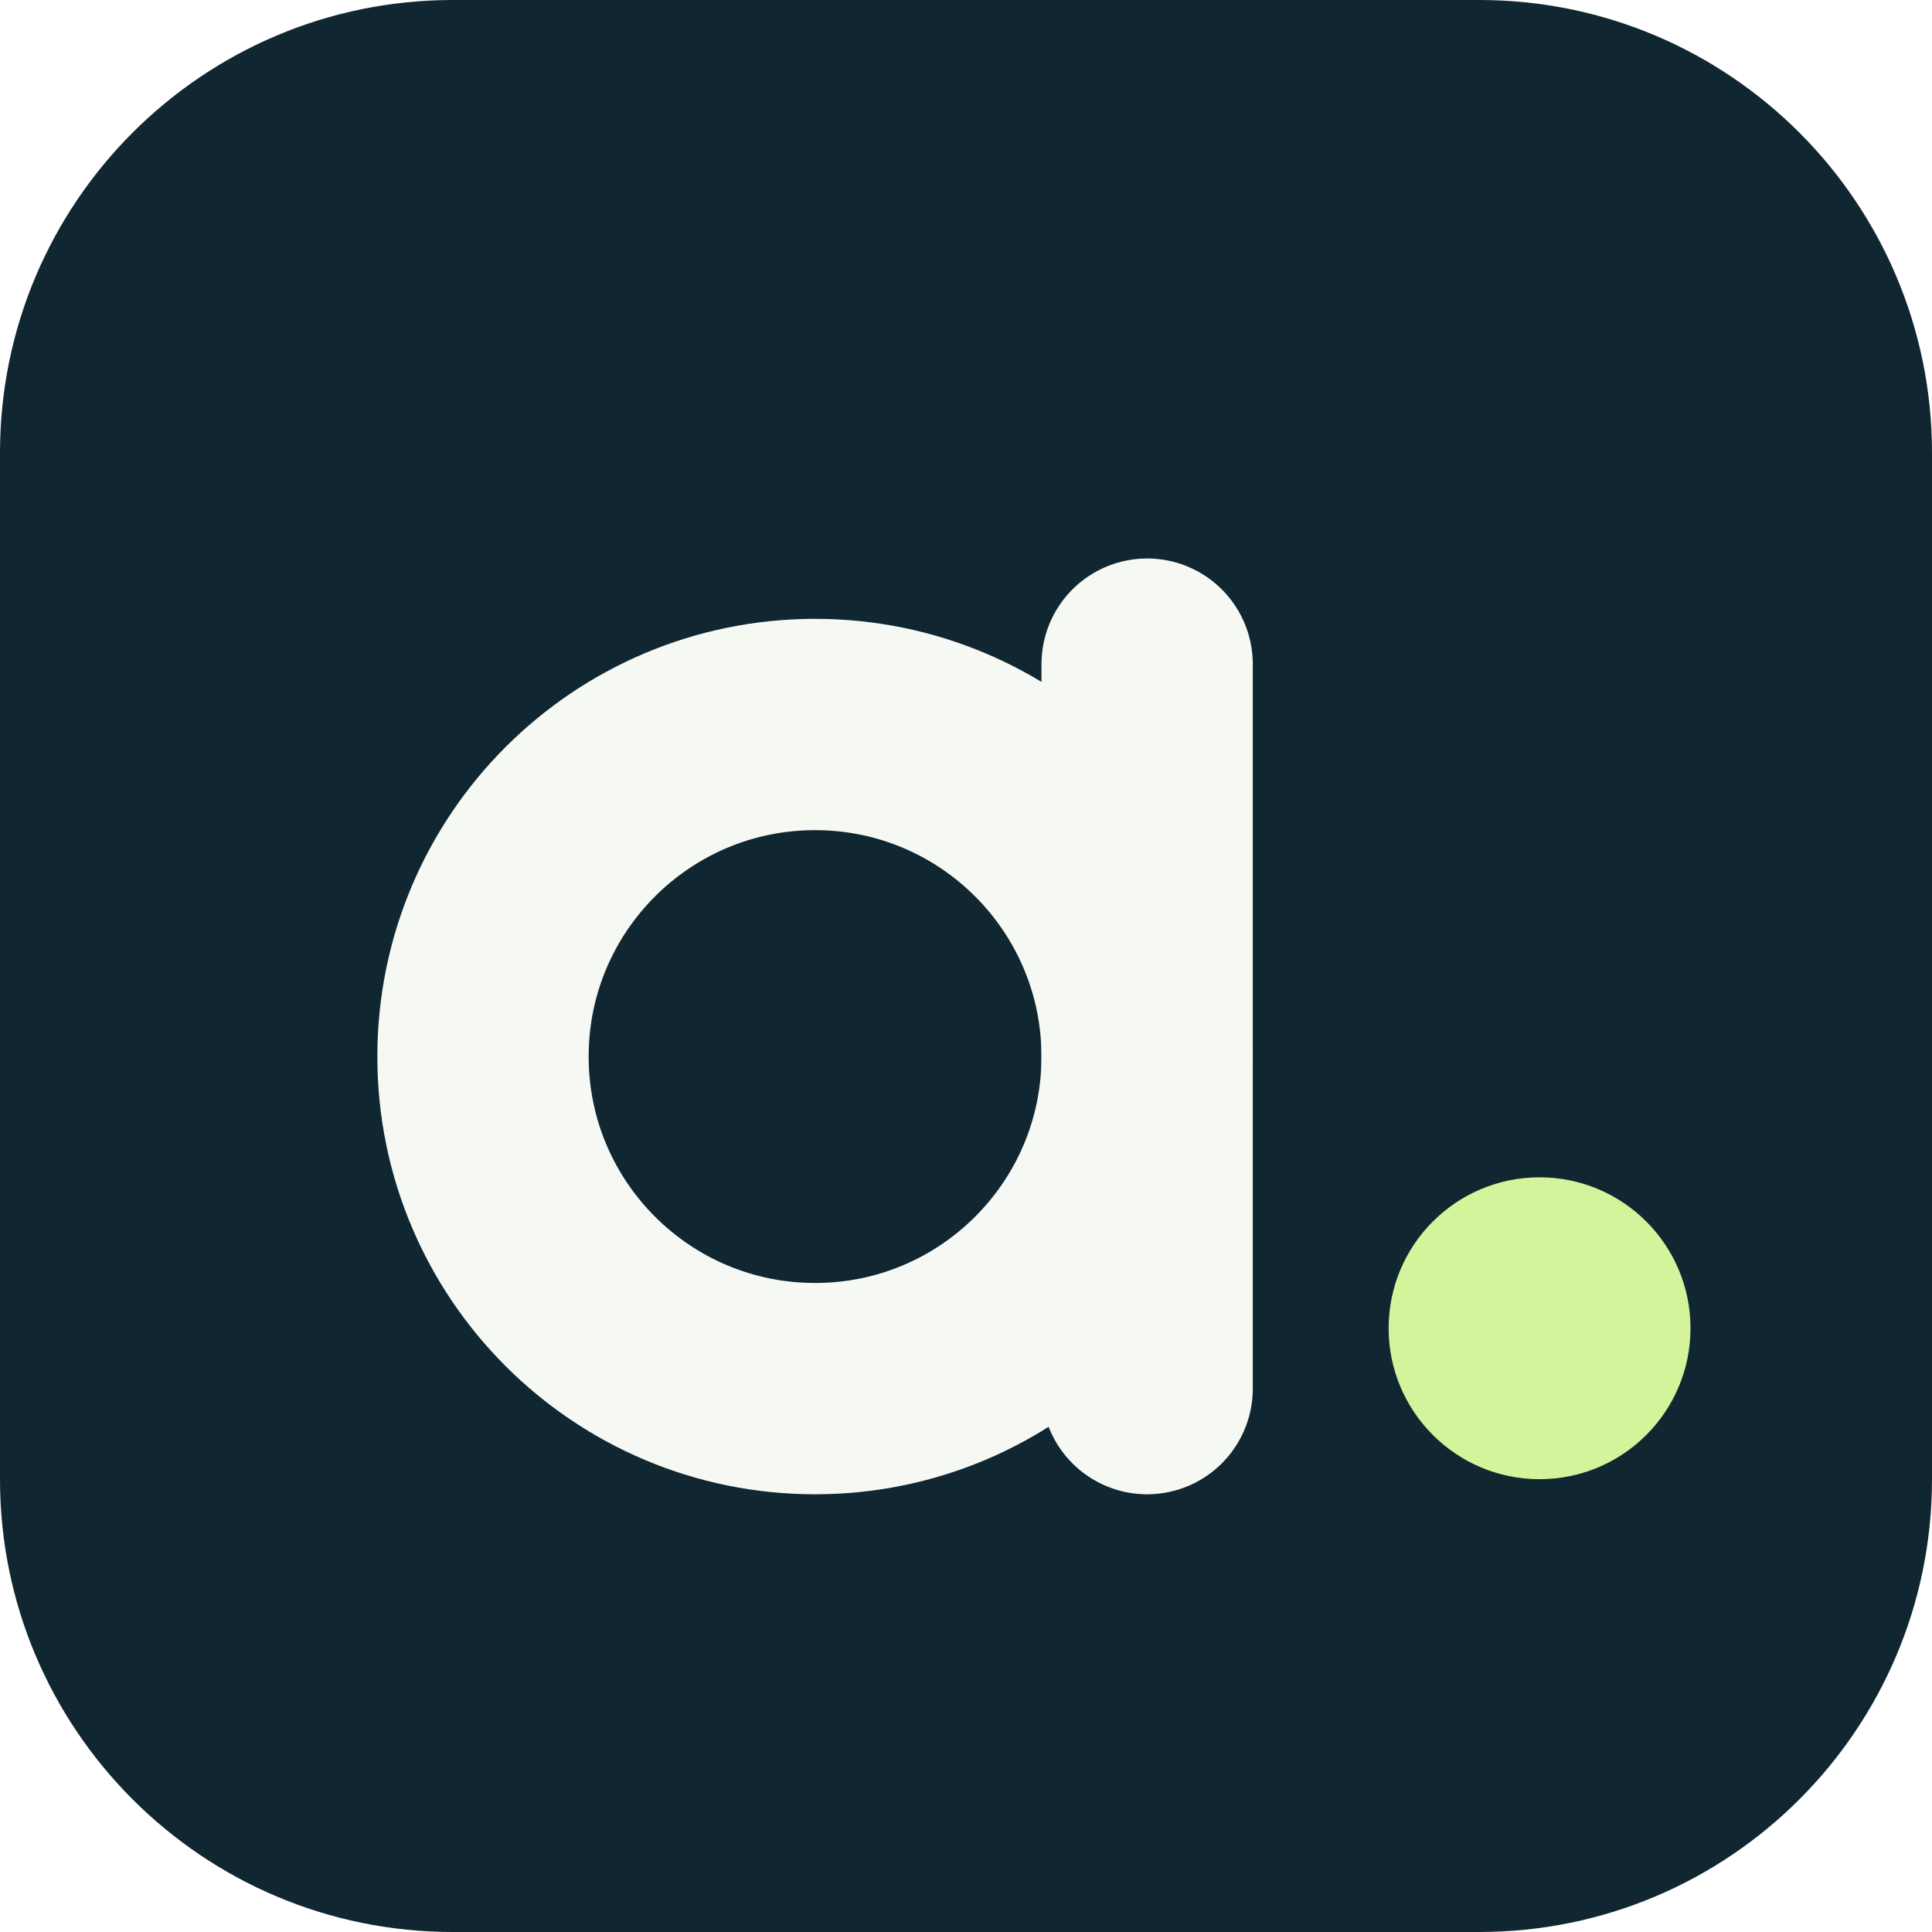
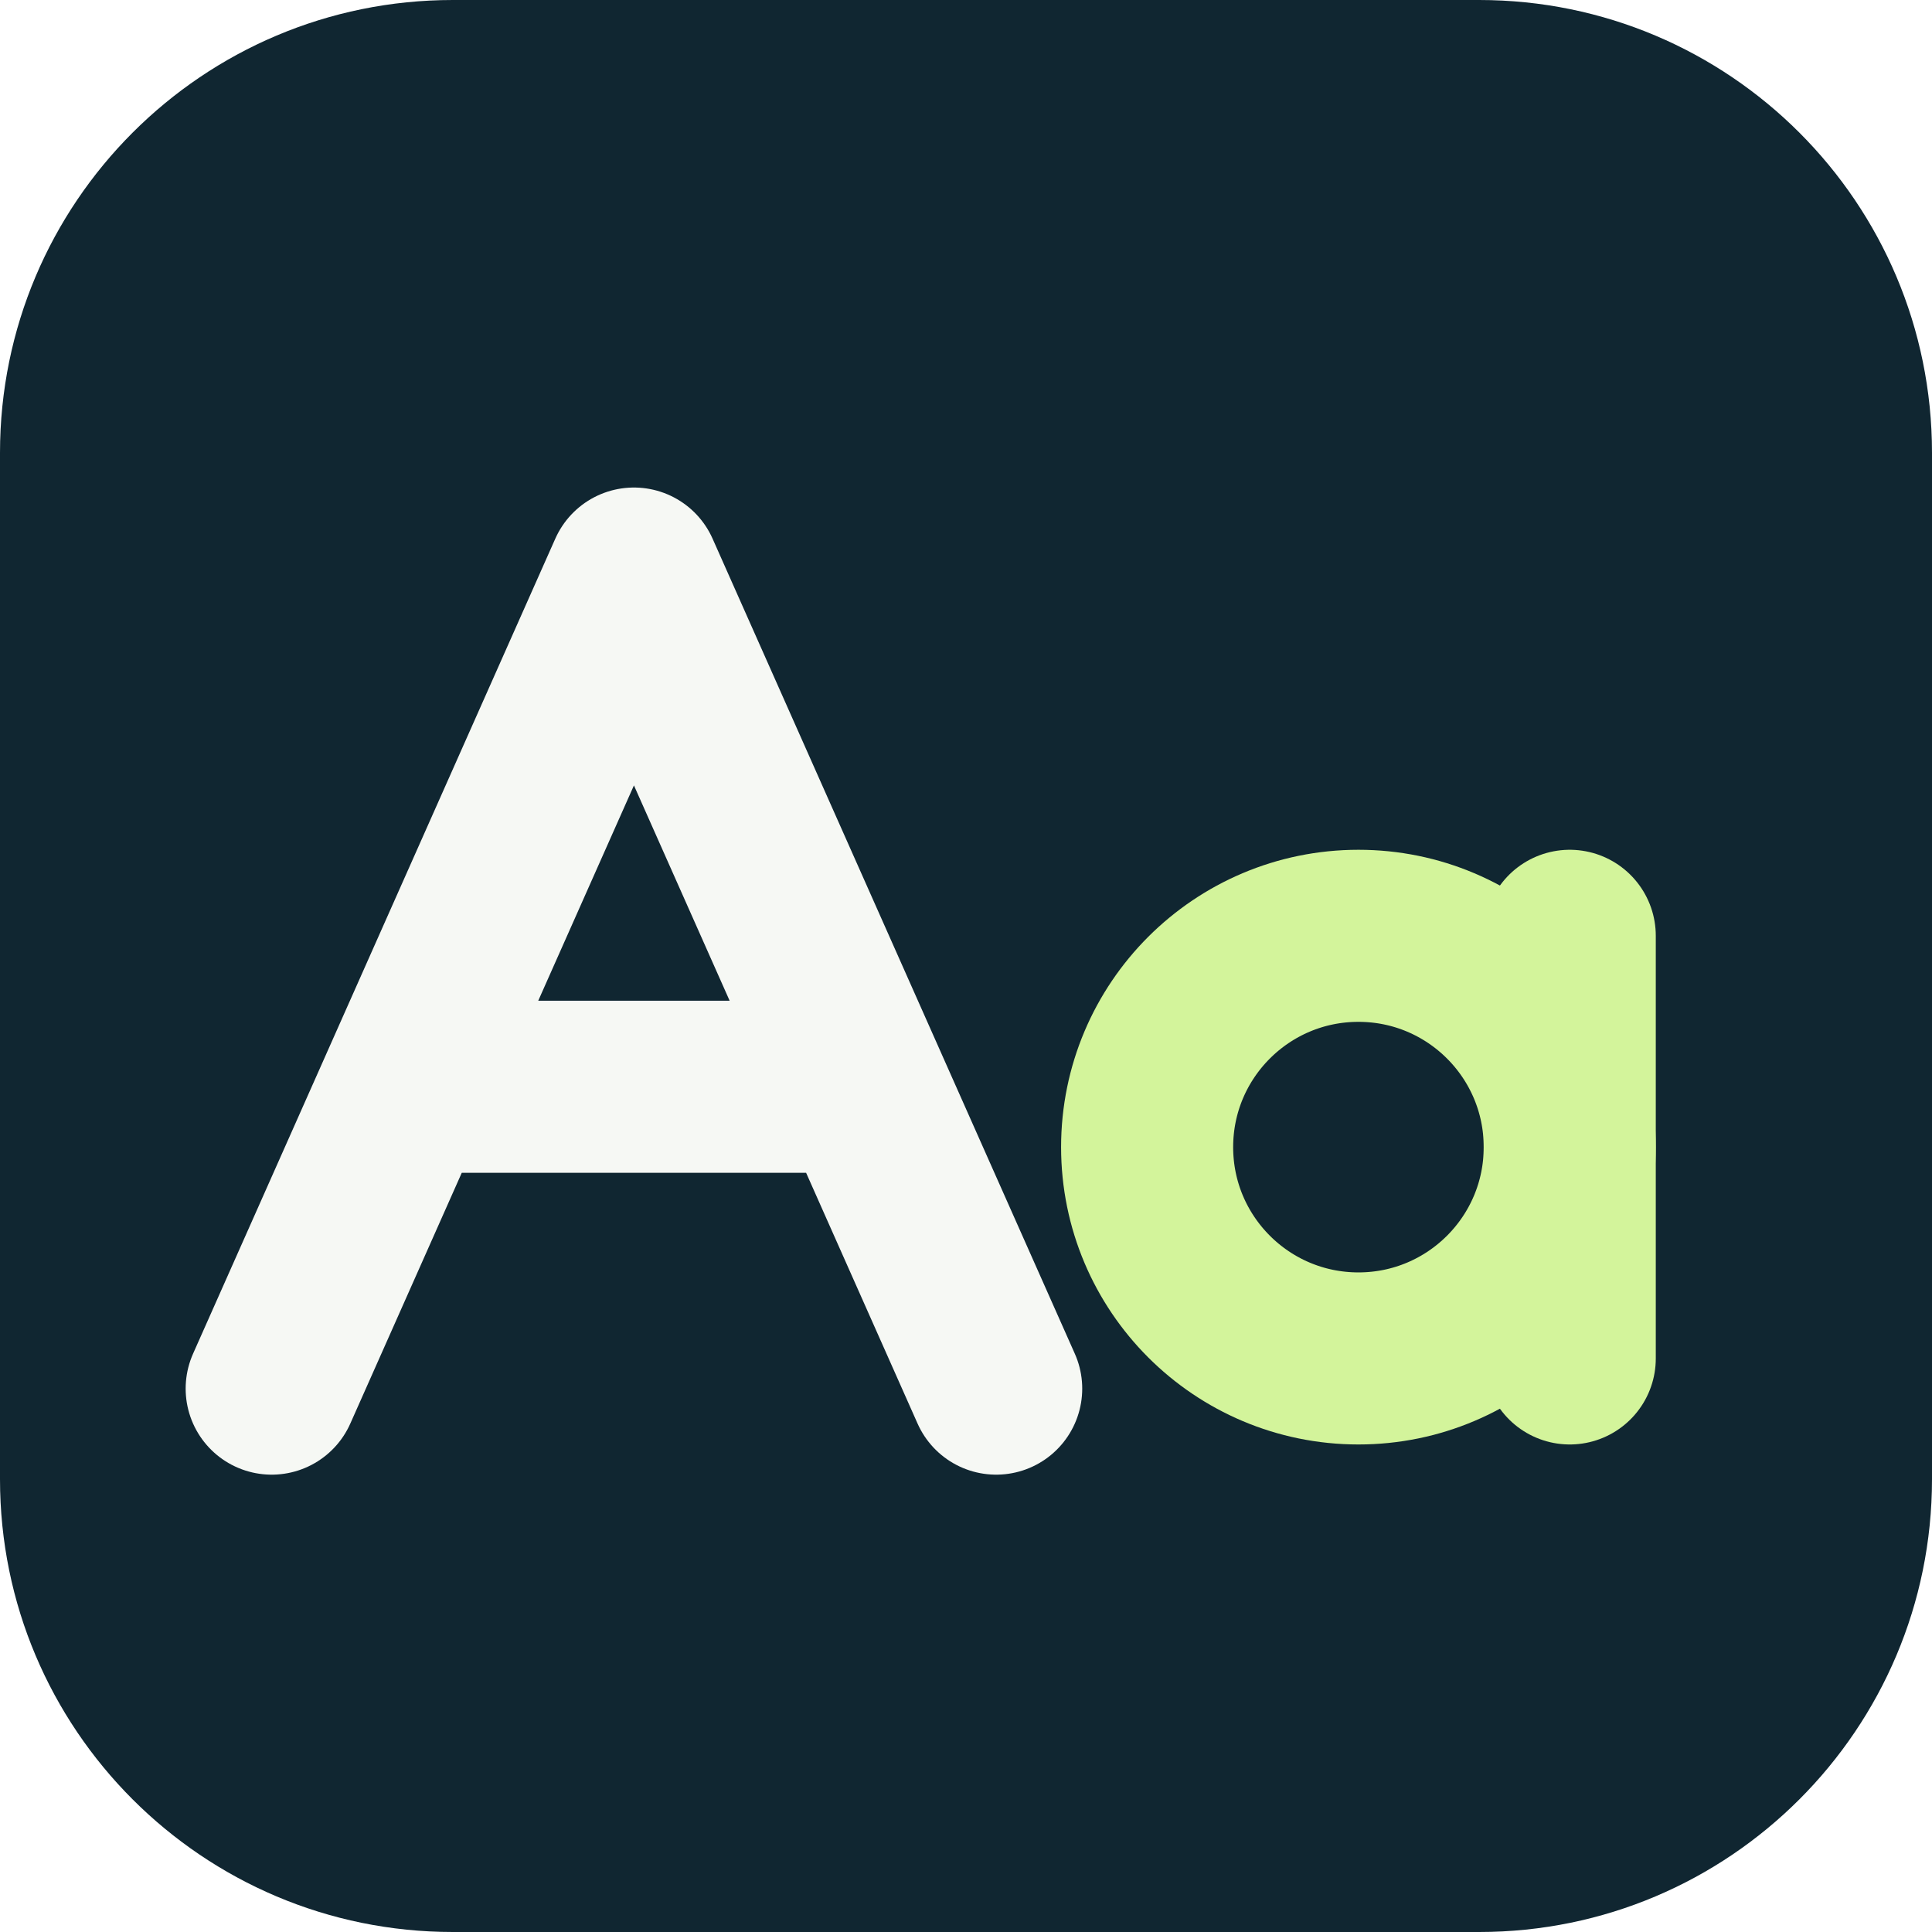
- <svg xmlns="http://www.w3.org/2000/svg" viewBox="0 0 64 64" role="img" aria-label="Aarón Lozano favicon">
+ <svg xmlns="http://www.w3.org/2000/svg" viewBox="0 0 64 64" role="img" aria-label="Aa — Aarón Lozano">
  <rect width="64" height="64" rx="15" fill="#102631" />
-   <circle cx="27" cy="35" r="11" fill="none" stroke="#F6F8F4" stroke-width="7" />
-   <path d="M38 22v24" fill="none" stroke="#F6F8F4" stroke-linecap="round" stroke-width="7" />
-   <circle cx="51" cy="44" r="5" fill="#D3F49B" />
+   <path d="M9 46 21 19 33 46 M14 36h14" fill="none" stroke="#F6F8F4" stroke-width="5.7" stroke-linecap="round" stroke-linejoin="round" />
+   <circle cx="45" cy="38" r="7" fill="none" stroke="#D3F49B" stroke-width="5.7" />
+   <path d="M52 31v14" fill="none" stroke="#D3F49B" stroke-width="5.7" stroke-linecap="round" />
</svg>
